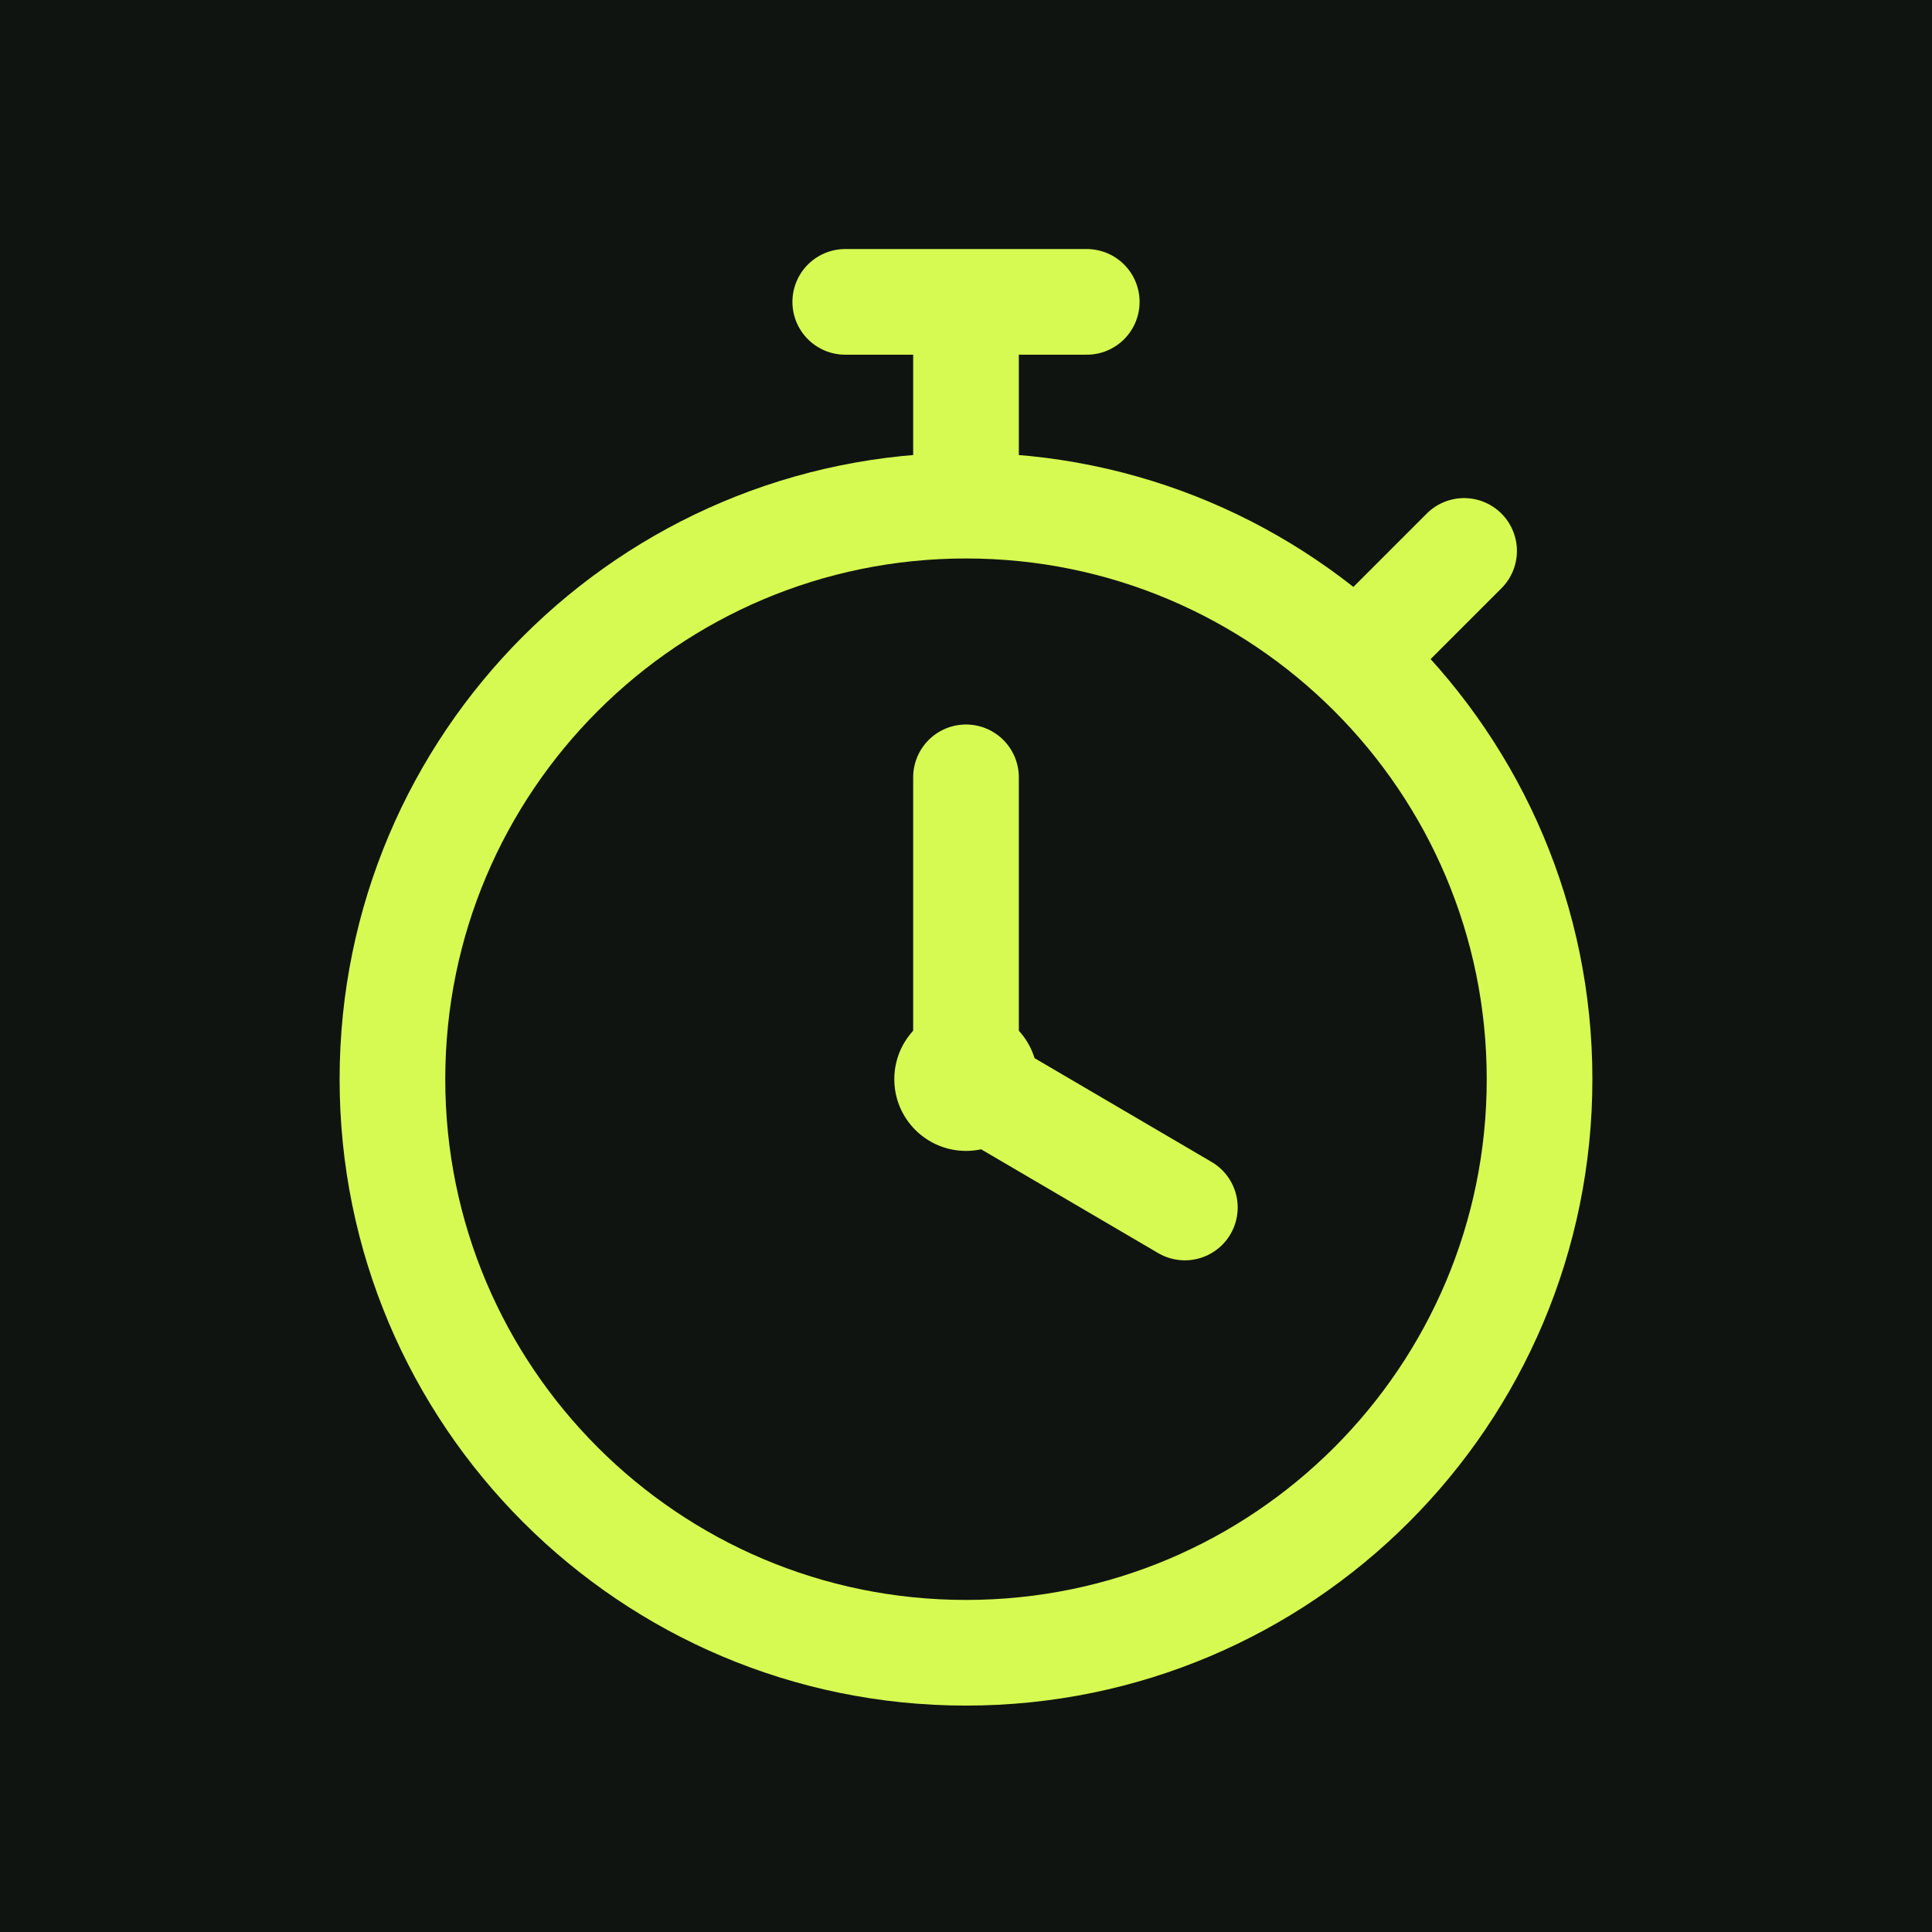
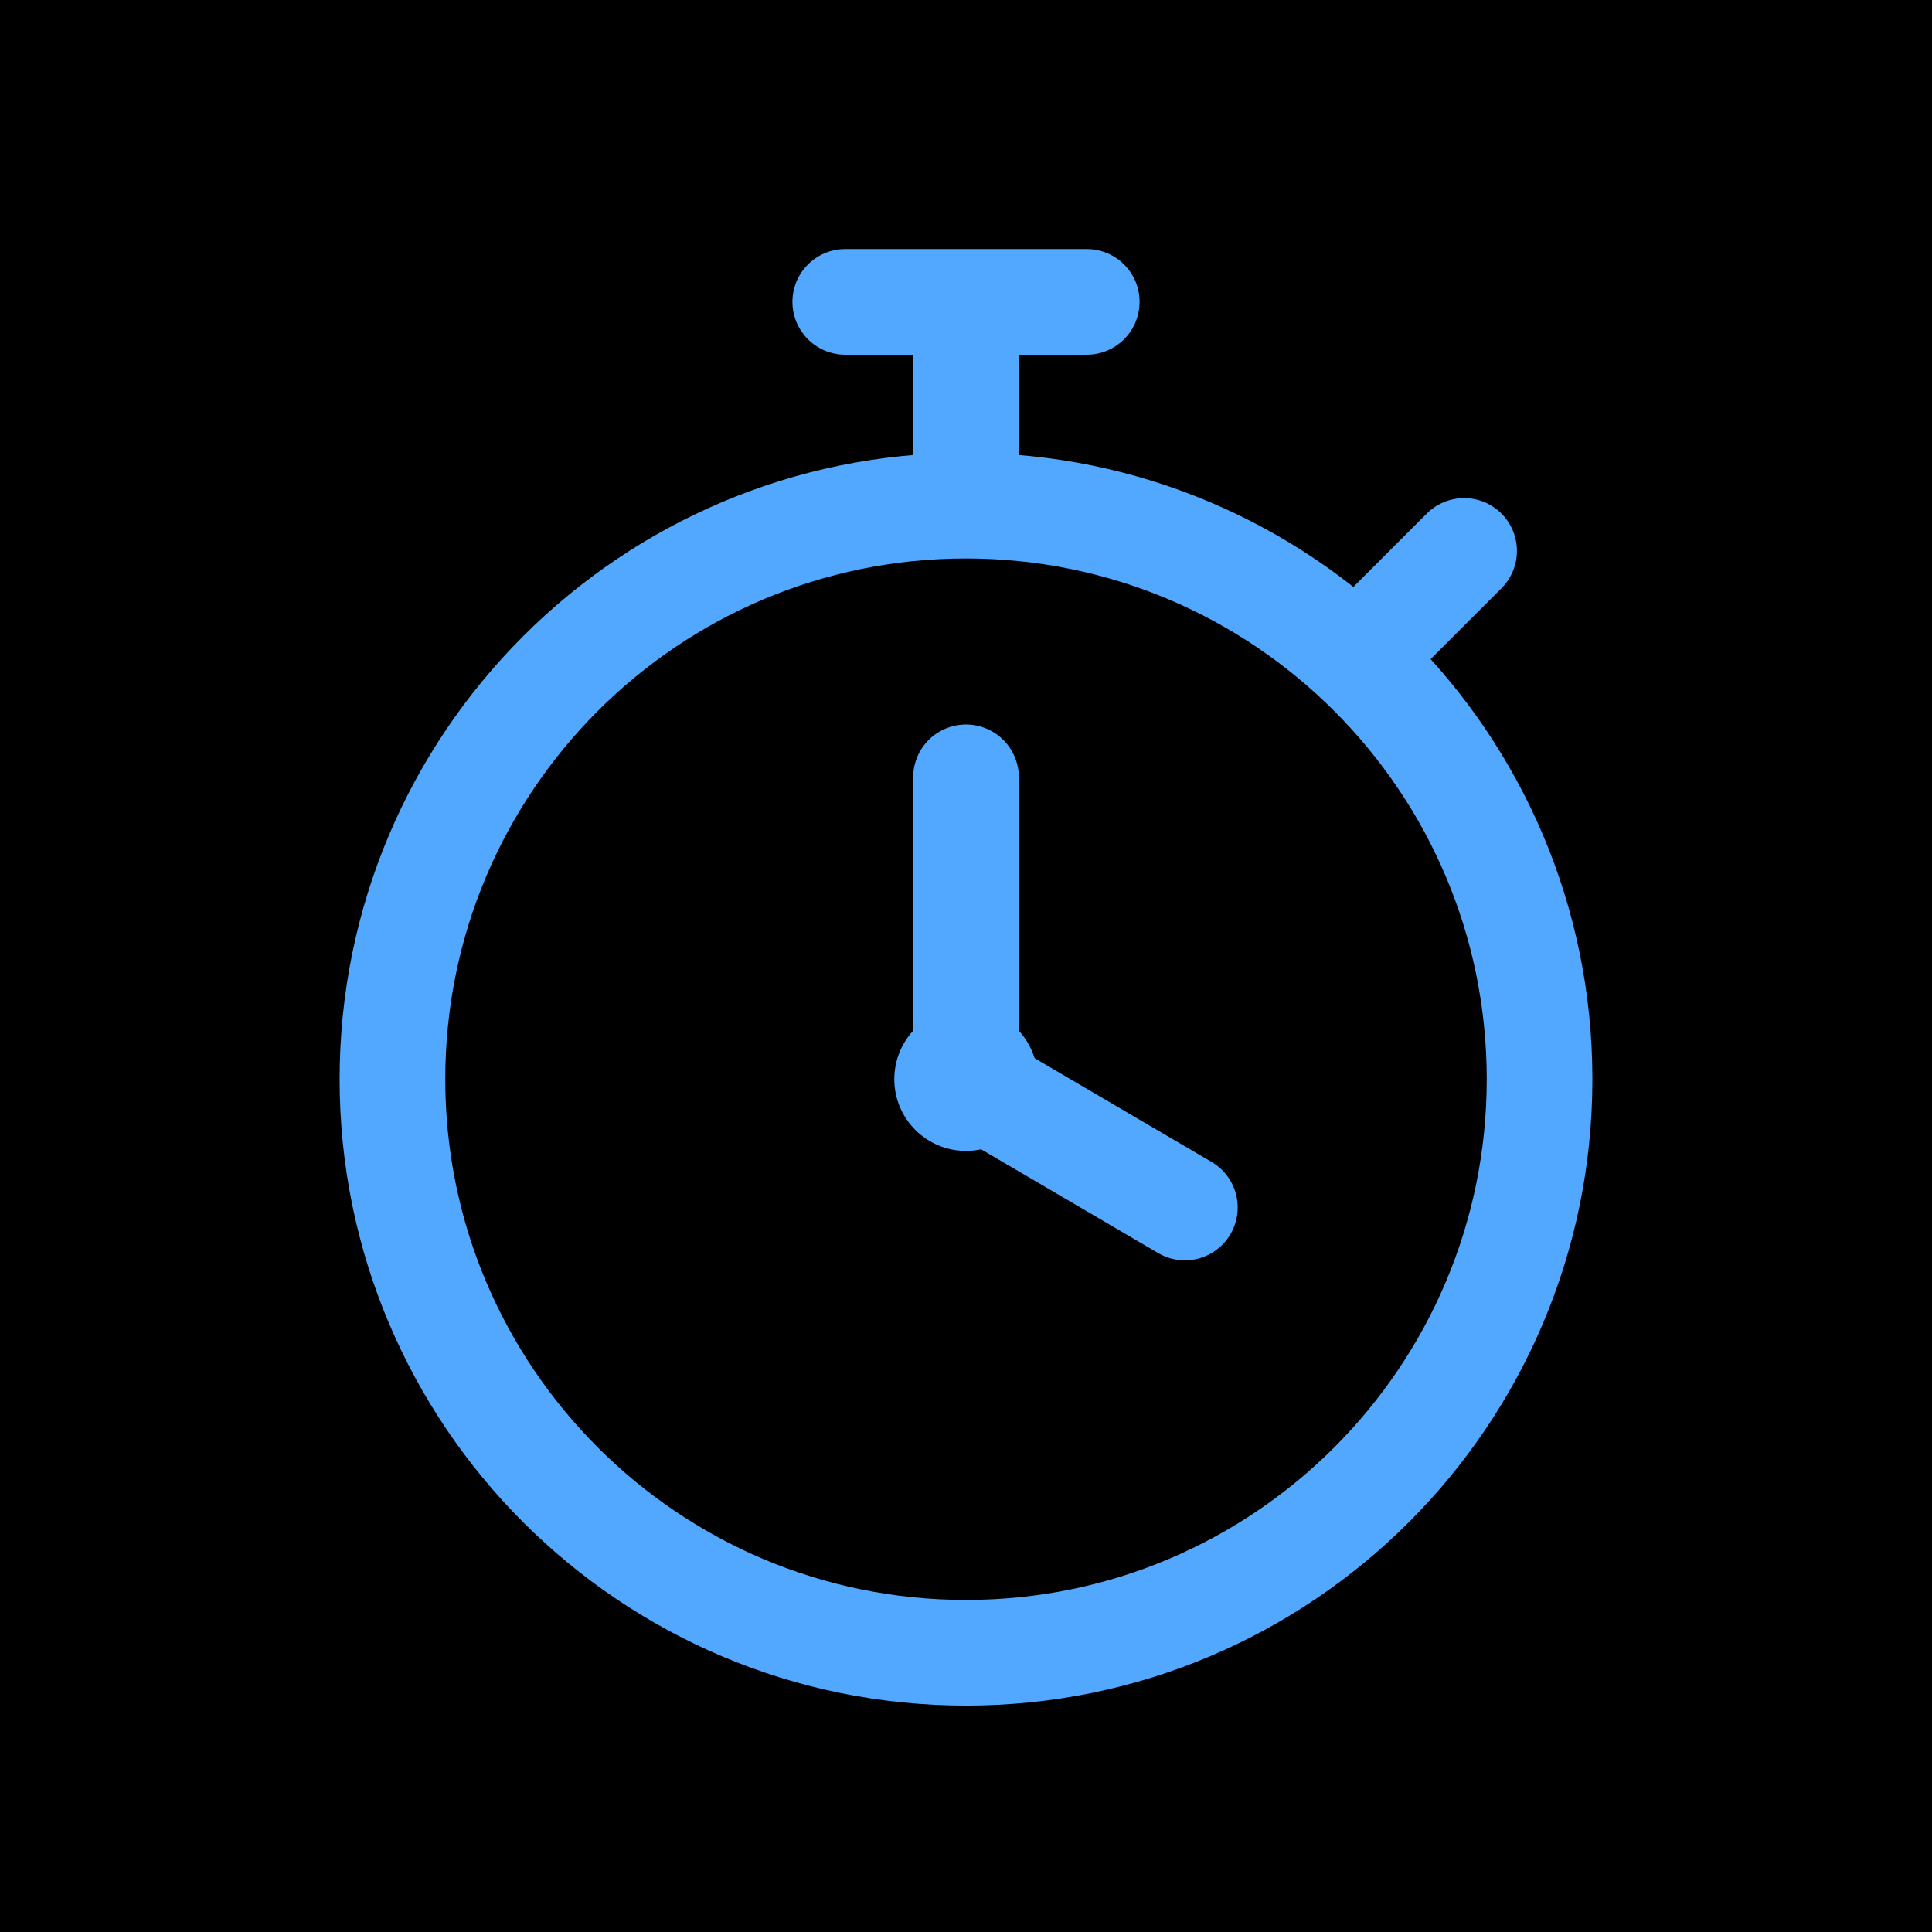
<svg xmlns="http://www.w3.org/2000/svg" viewBox="0 0 512 512" role="img" aria-labelledby="title">
-   <rect width="512" height="512" fill="#101410" />
-   <g fill="none" stroke="#d6fa52" stroke-linecap="round" stroke-linejoin="round">
+   <rect width="512" height="512" fill="#000000" />
+   <g fill="none" stroke="#52a7ff" stroke-linecap="round" stroke-linejoin="round">
    <path d="M224 80h64M256 80v52M366 168l22-22" stroke-width="28" />
    <circle cx="256" cy="286" r="152" stroke-width="28" />
    <path d="M256 206v80l58 34" stroke-width="28" />
  </g>
-   <circle cx="256" cy="286" r="19" fill="#d6fa52" />
+   <circle cx="256" cy="286" r="19" fill="#52a7ff" />
</svg>
